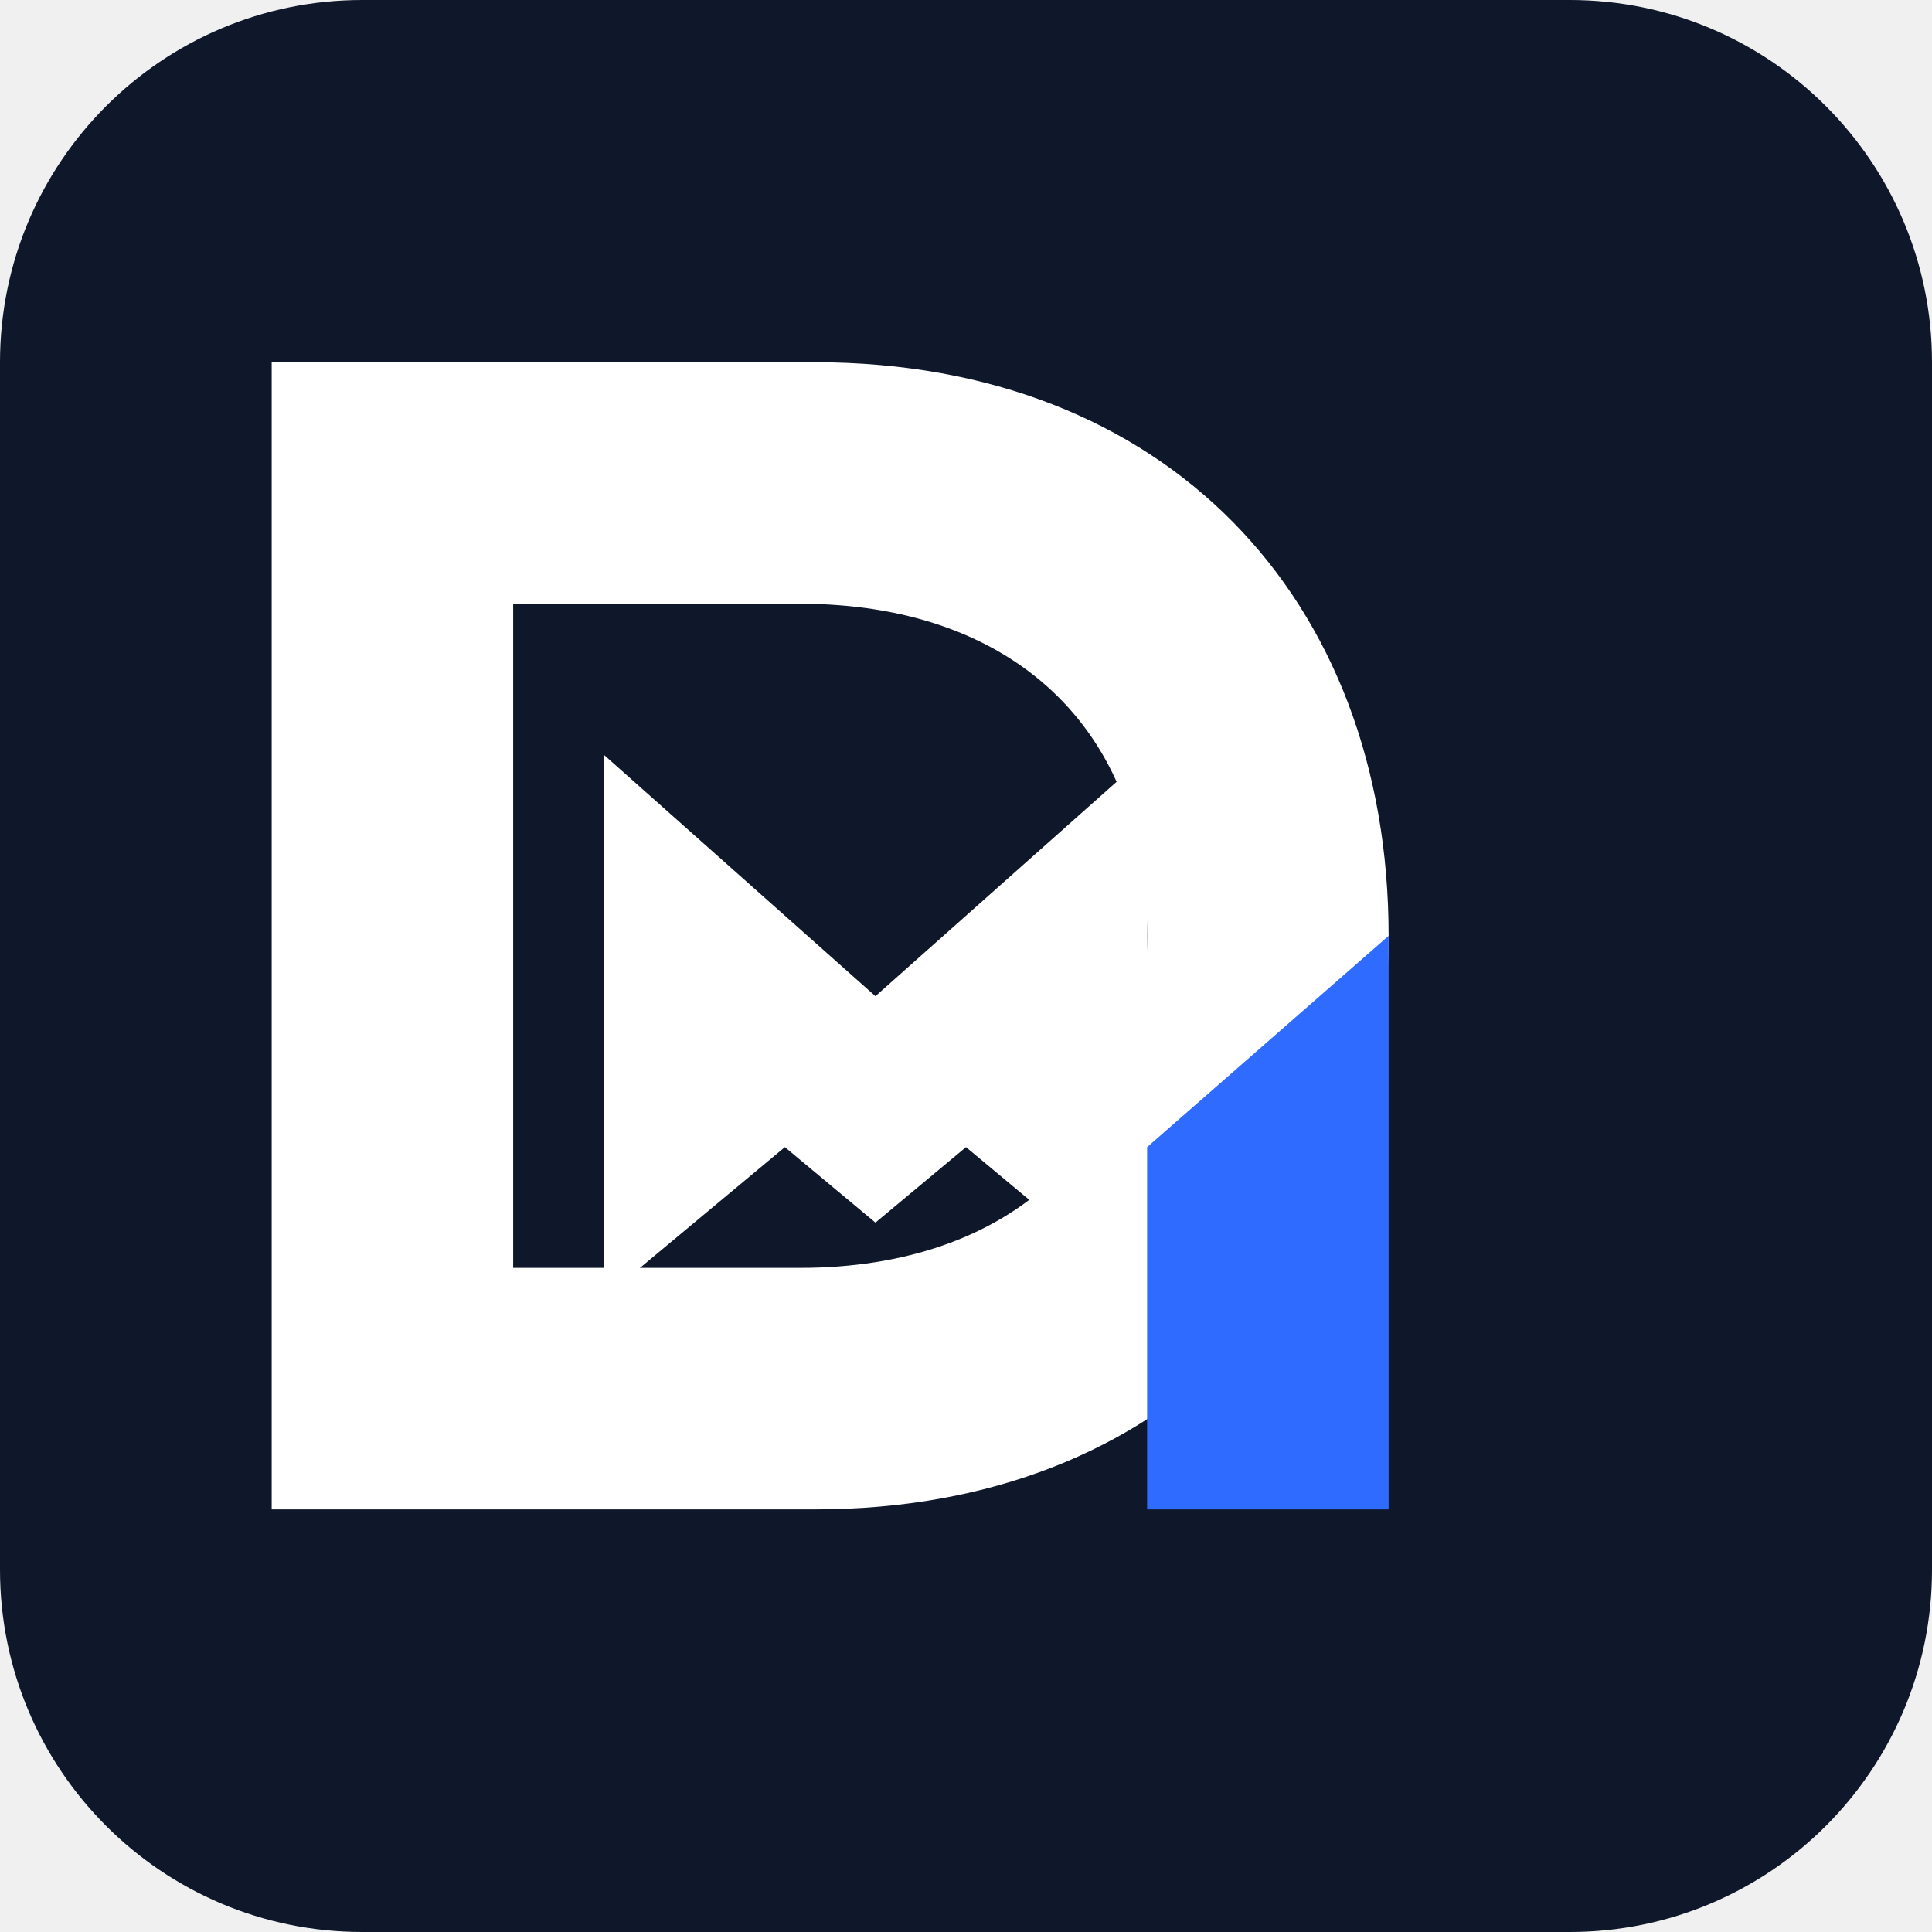
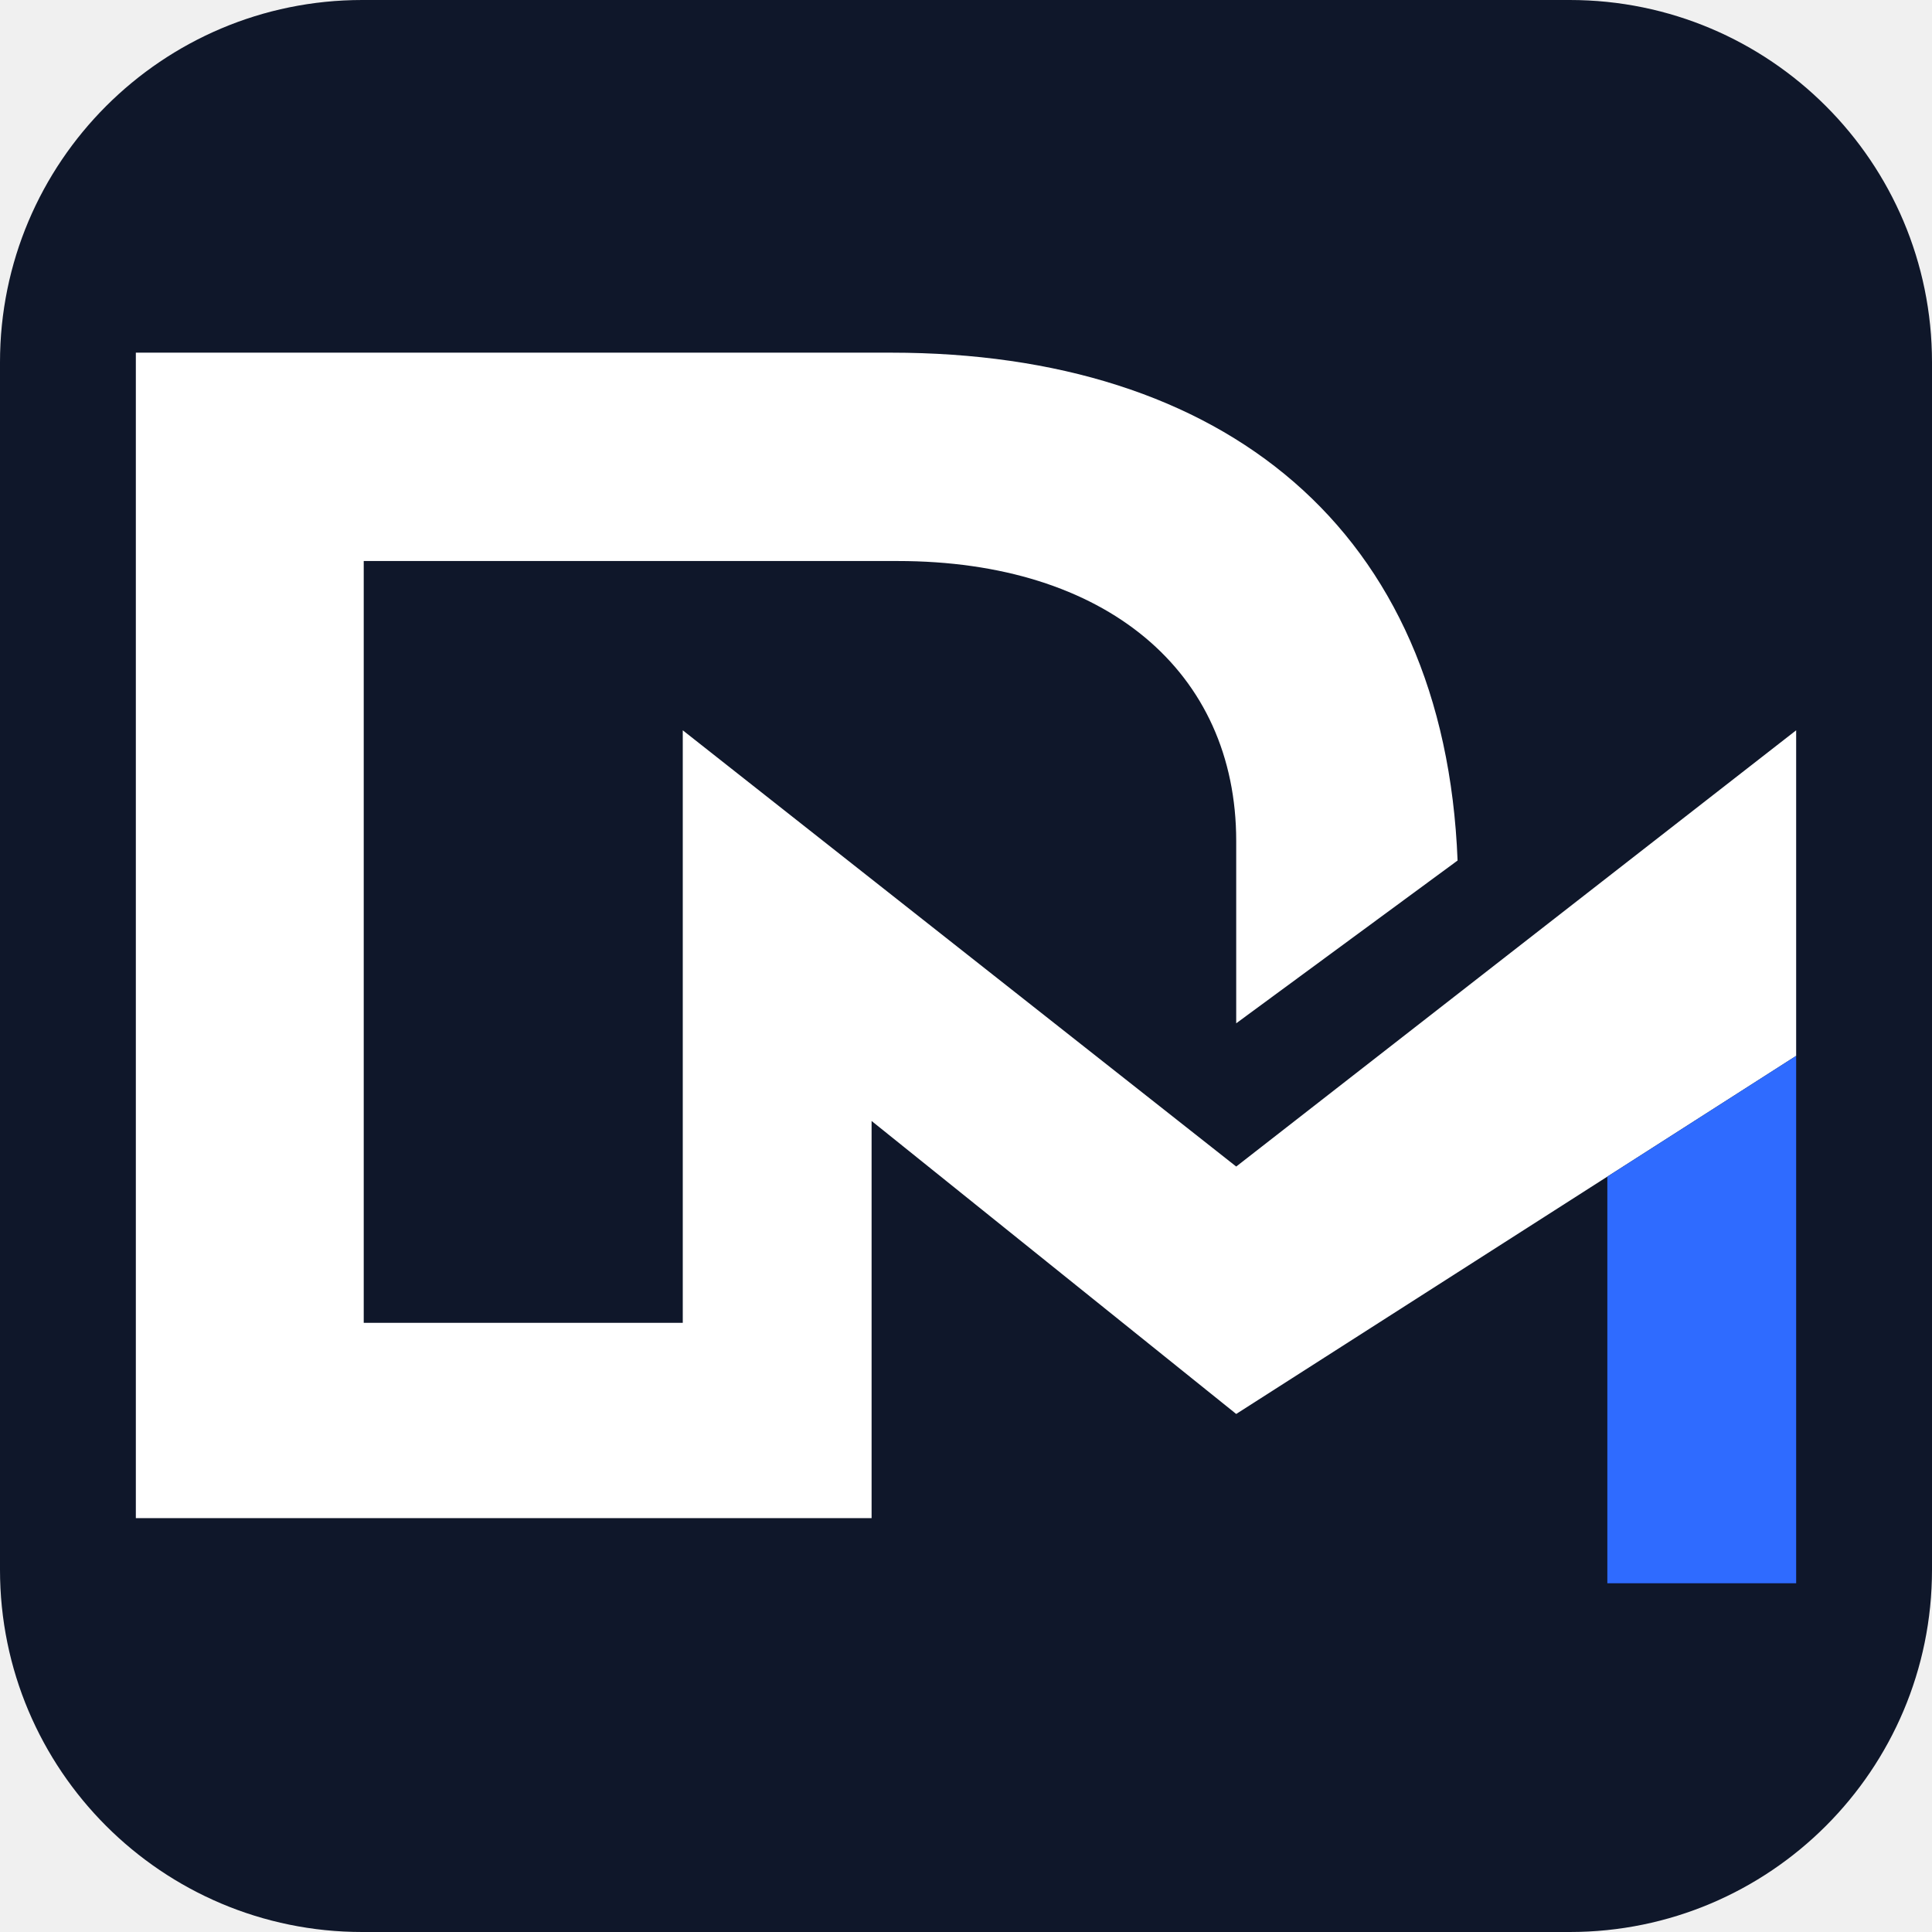
- <svg xmlns="http://www.w3.org/2000/svg" width="64" height="64" viewBox="0 0 128 128">
+ <svg xmlns="http://www.w3.org/2000/svg" width="128" height="128" viewBox="0 0 128 128" fill="none" role="img" aria-label="DitM — monogram DM">
  <rect width="128" height="128" rx="24" fill="#0F172A" />
-   <path d="M18 24H54C77.2 24 92 39.6 92 62C92 84.4 77.2 100 54 100H18V24ZM34 40V84H53C66.9 84 76 75.9 76 62C76 48.1 66.9 40 53 40H34Z" fill="#FFFFFF" />
-   <path d="M40 50L58 66L76 50V86L64 76L58 81L52 76L40 86V50Z" fill="#FFFFFF" />
-   <path d="M76 76L92 62V100H76V76Z" fill="#2F6BFF" />
+   <g transform="translate(9 23.365) scale(0.4313725)">
+     <path d="M0 0H116C167 0 201 27 203 78L169 103V75C169 49 149 32 117 32H35V149H84V58L169 125L255 58V108L169 163L113 118V179H0Z" fill="#FFFFFF" />
+     <path d="M226 126.55L255 108V189H226Z" fill="#2F6BFF" />
+   </g>
</svg>
